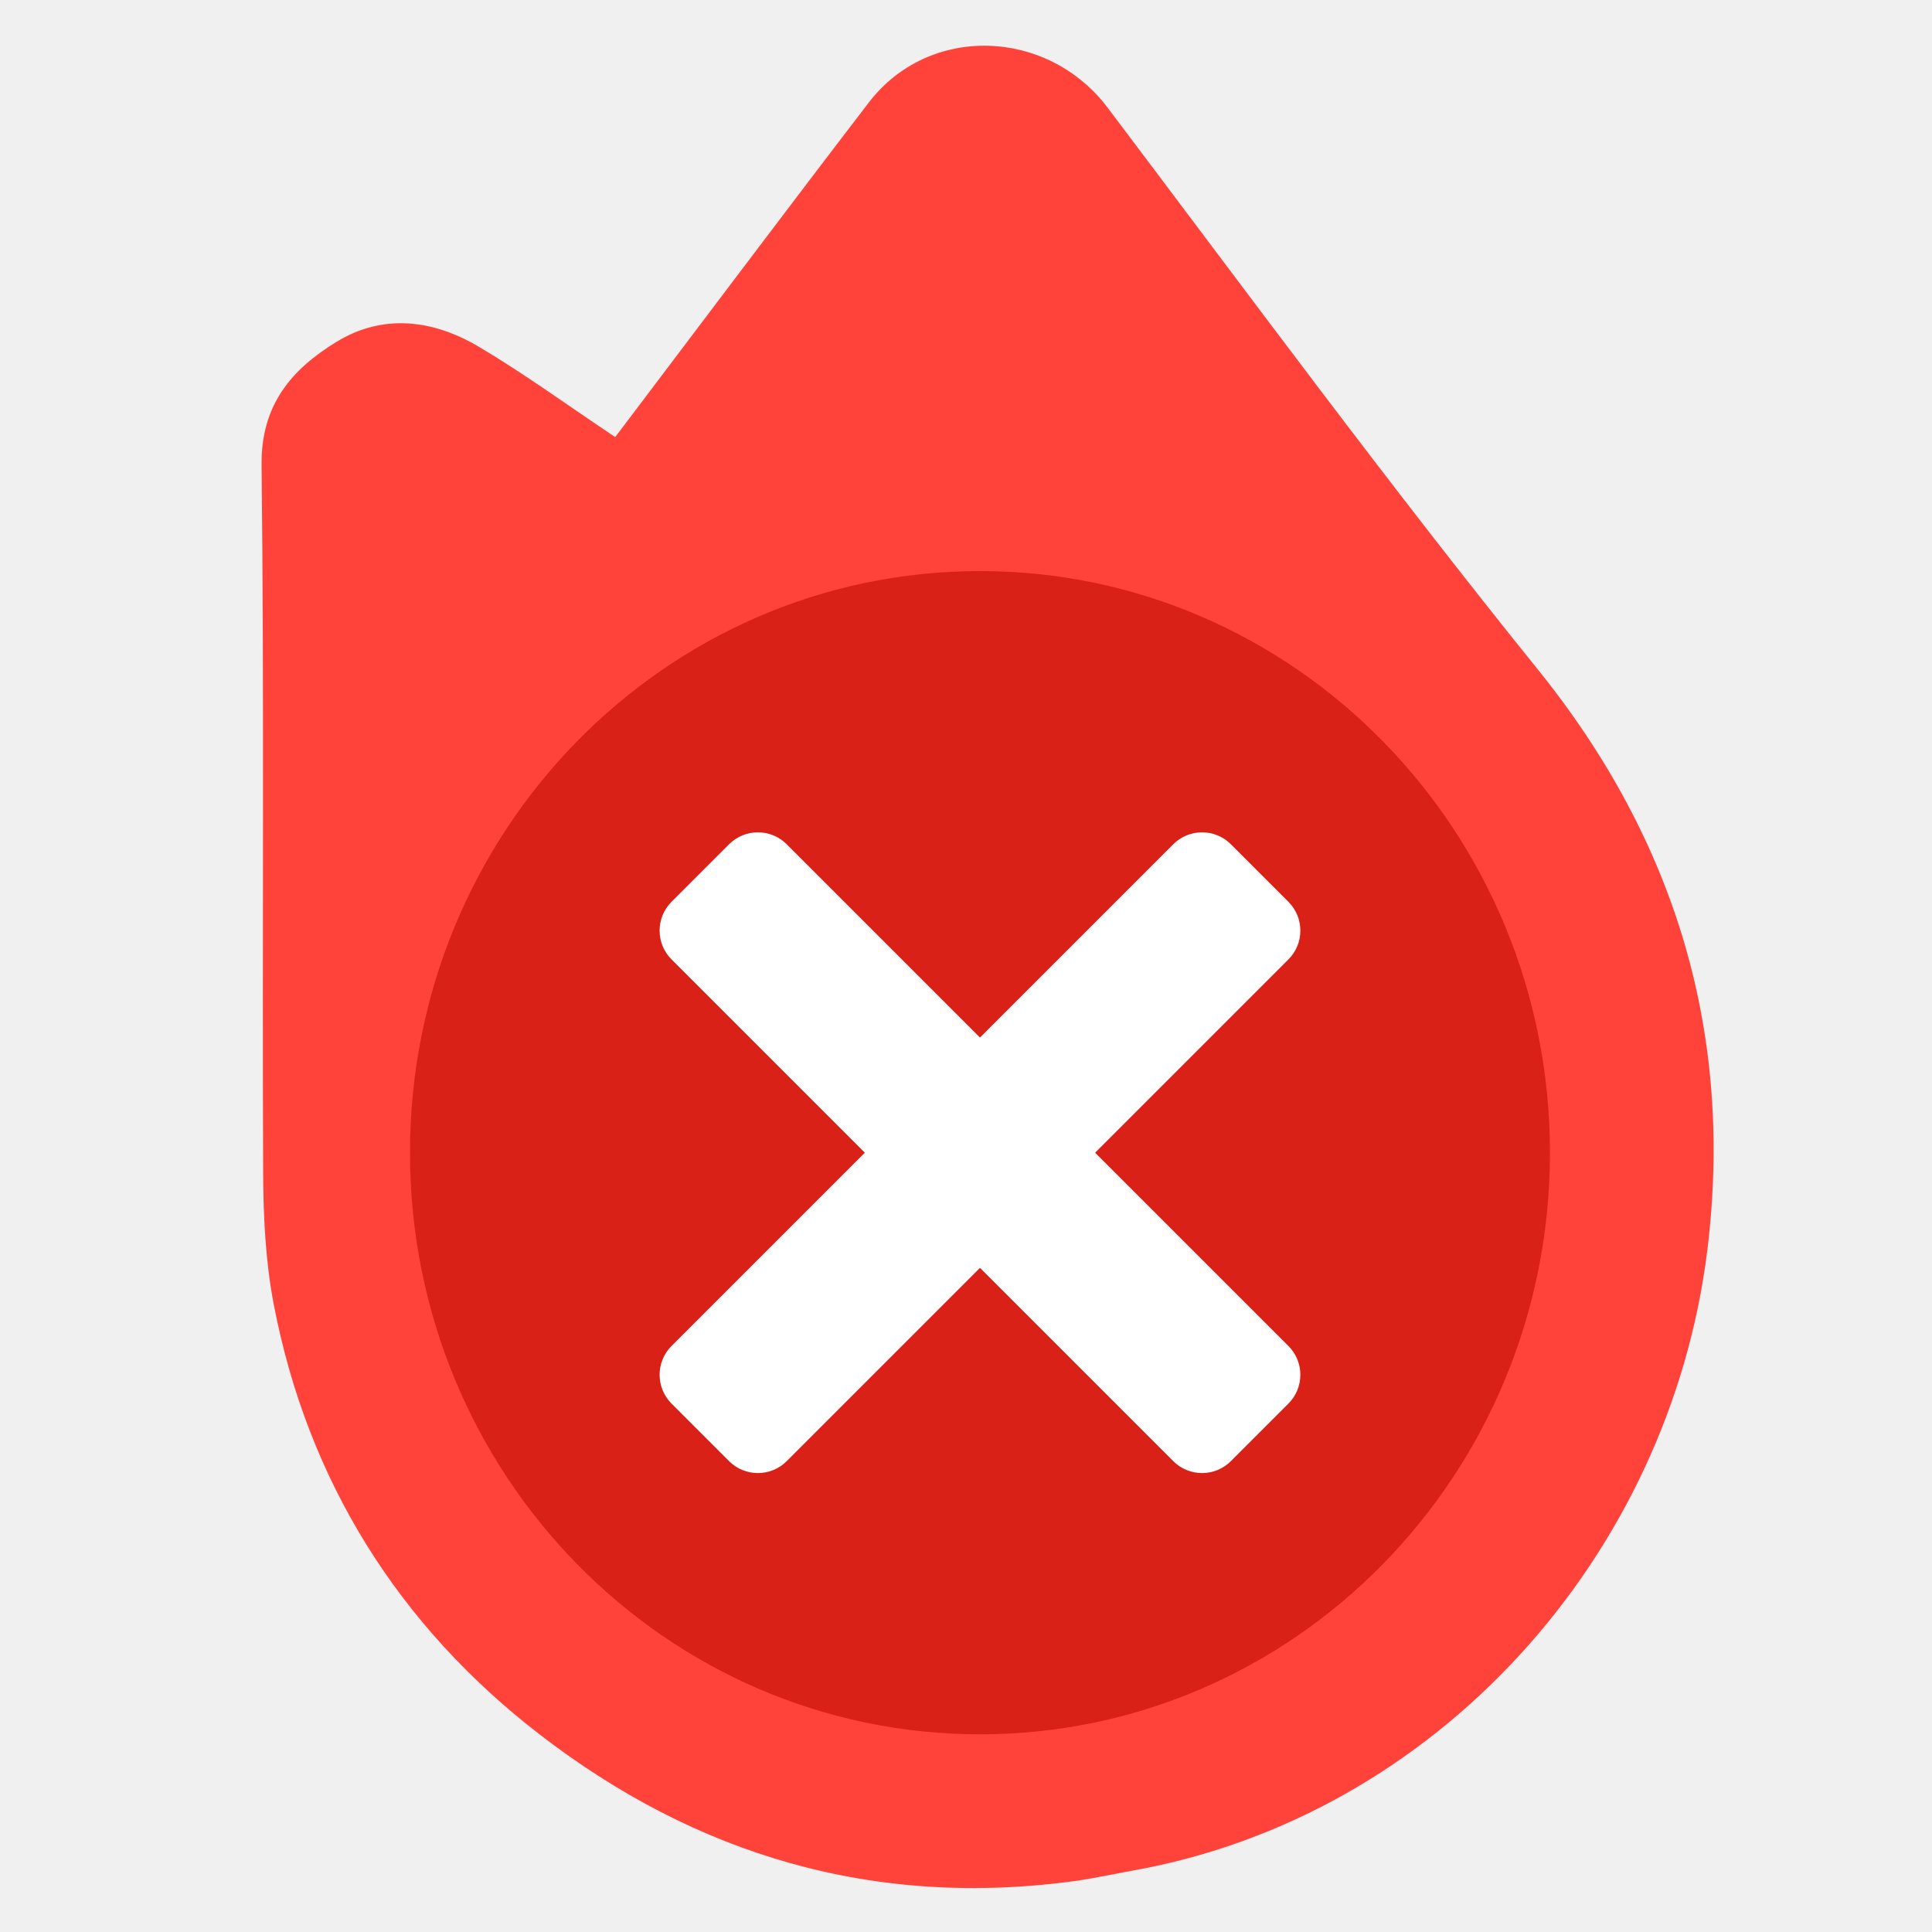
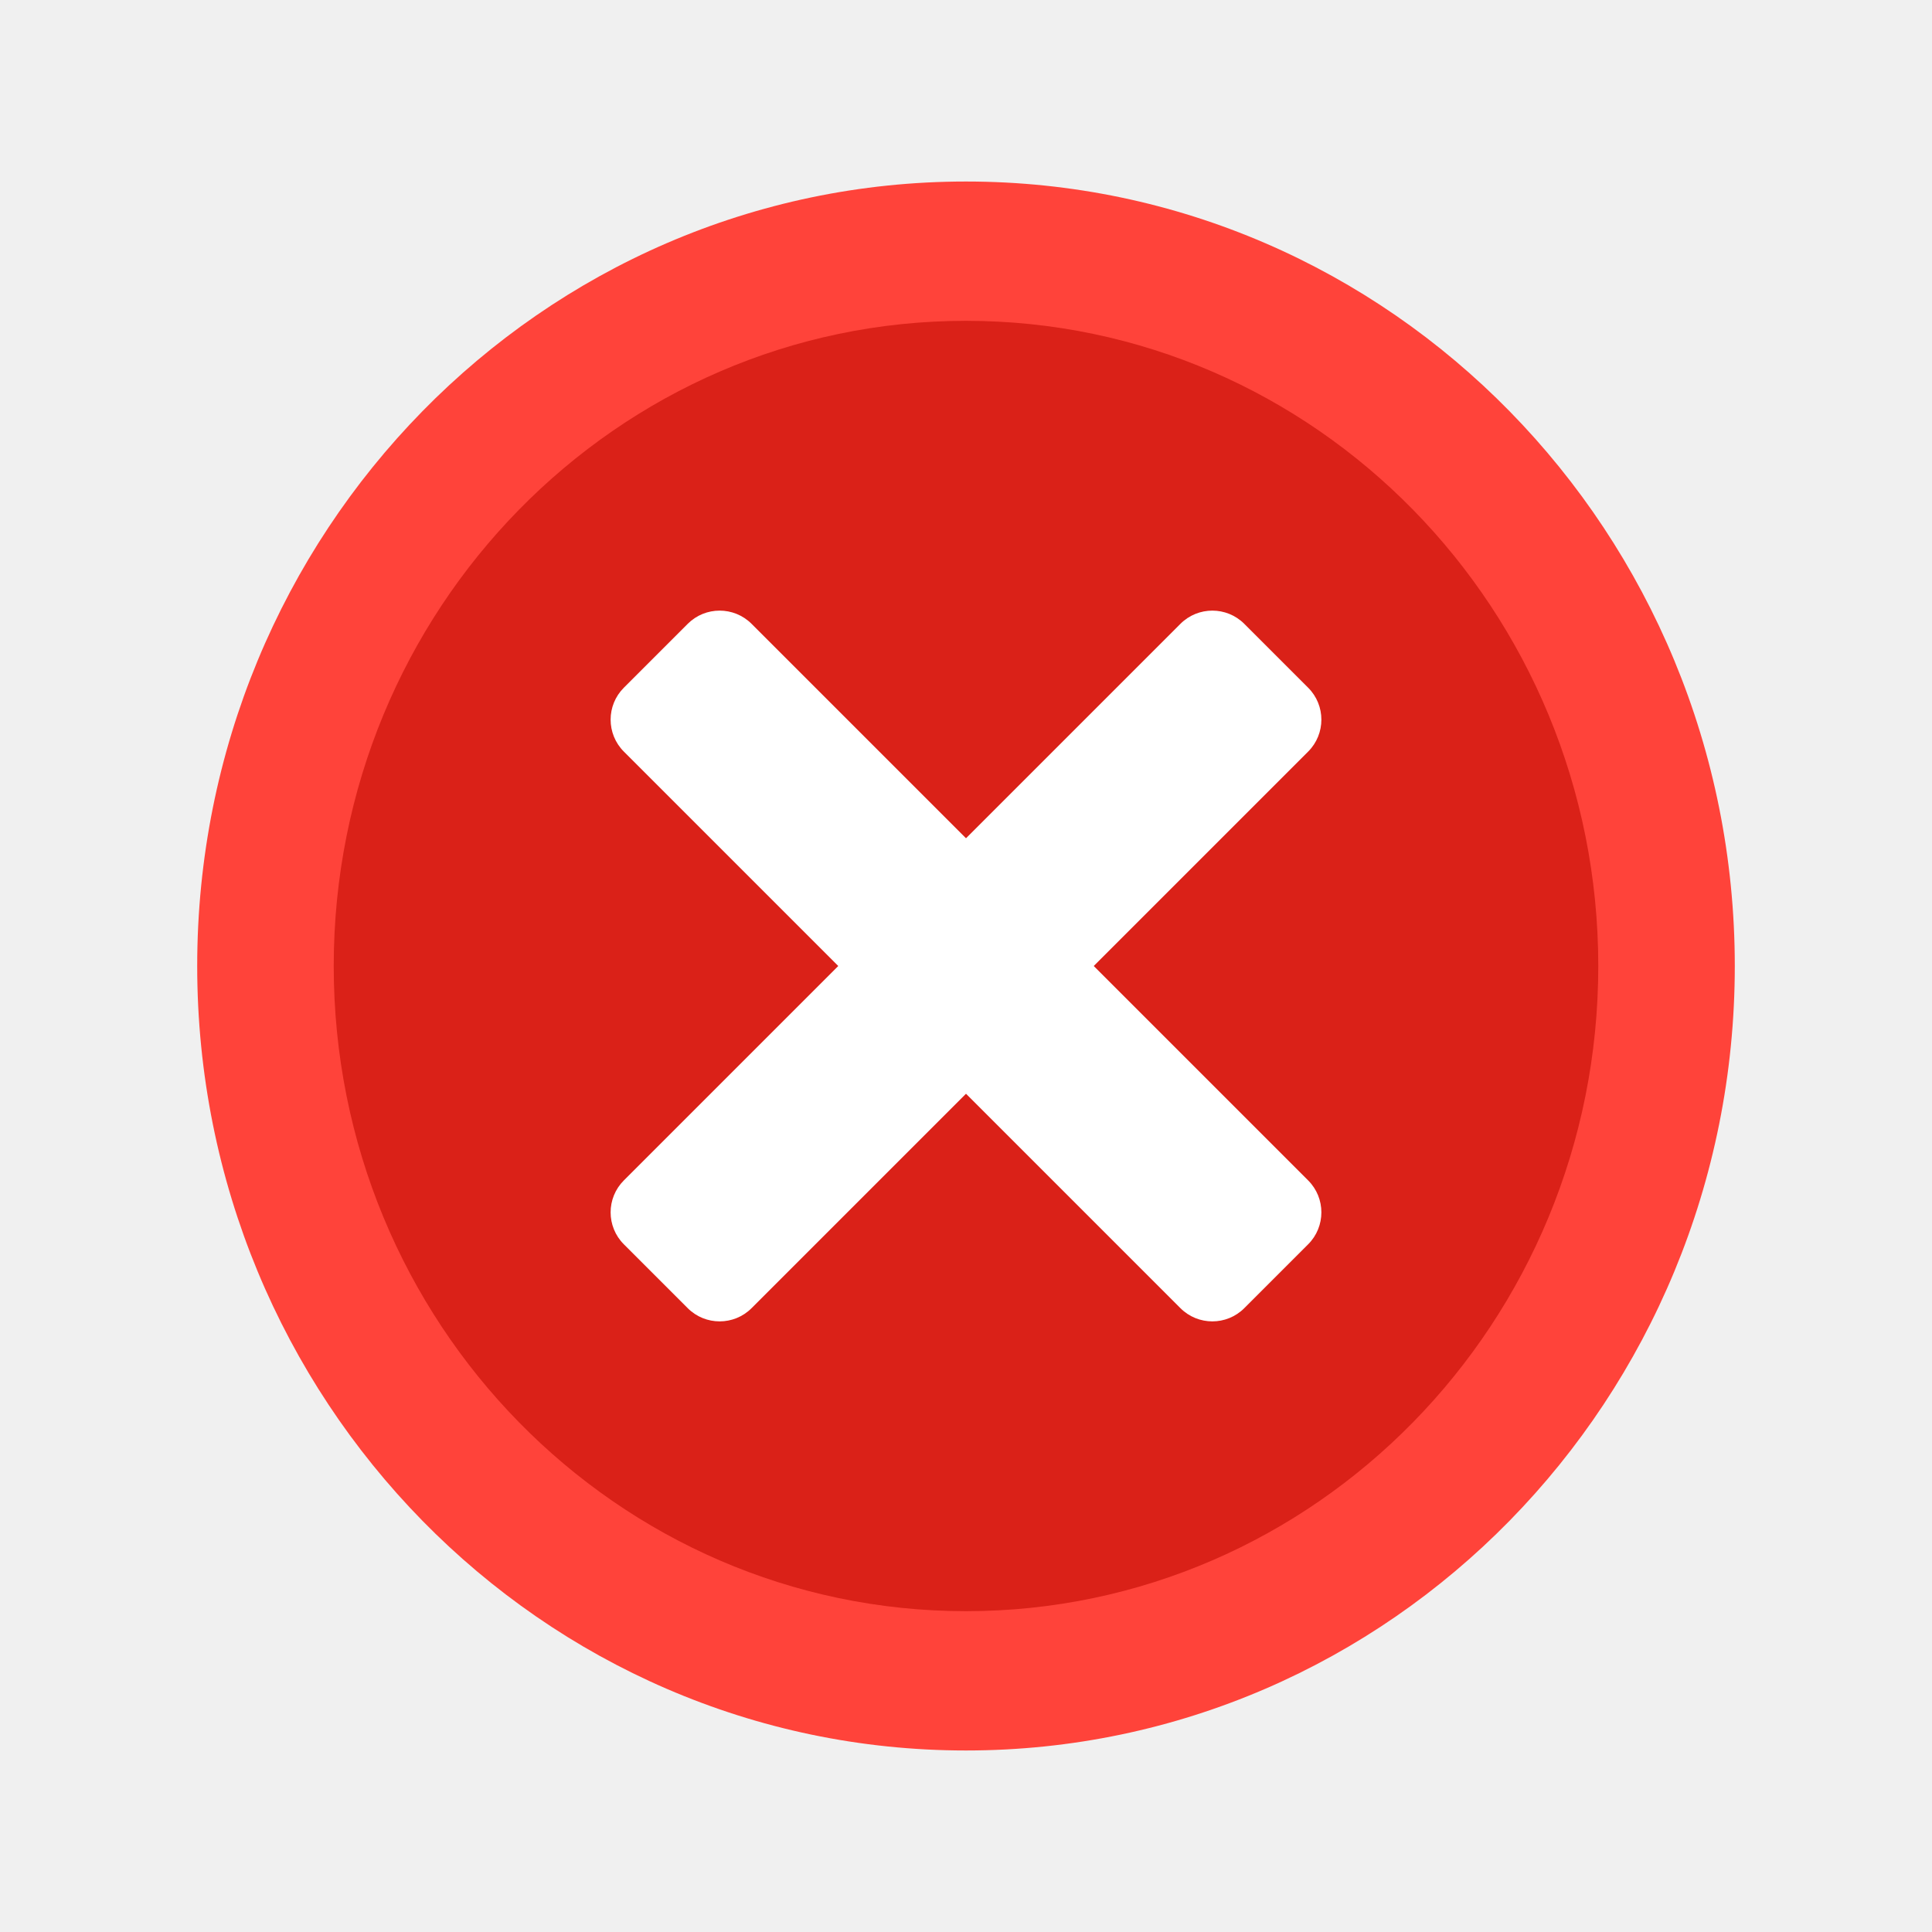
<svg xmlns="http://www.w3.org/2000/svg" width="100%" height="100%" viewBox="0 0 100 100" version="1.1" xml:space="preserve" style="fill-rule:evenodd;clip-rule:evenodd;stroke-linejoin:round;stroke-miterlimit:2;">
-   <g transform="matrix(0.534645,0,0,0.534645,-25.43285,-26.70032)">
-     <path d="M151.96,232C132.214,234.772 114.904,229.503 99.782,217.831C86.163,207.319 77.341,193.293 74.066,176.193C73.269,172.029 73.063,167.702 73.045,163.448C72.95,140.624 73.156,117.796 72.893,94.974C72.826,89.105 75.822,85.687 80.14,83.039C84.657,80.27 89.51,80.894 93.902,83.496C98.358,86.136 102.562,89.204 107.129,92.255C115.386,81.349 123.475,70.563 131.679,59.865C137.533,52.232 149.001,52.681 154.808,60.374C168.562,78.597 182.115,96.991 196.449,114.752C209.898,131.416 215.44,150.22 212.847,171.058C209.178,200.54 186.726,225.789 157.179,231.045C155.584,231.329 154.001,231.68 151.96,232M171.556,165.26C170.277,162.376 169.464,159.148 167.633,156.672C161.413,148.259 154.96,140.008 148.341,131.903C144.572,127.288 140.274,127.791 136.551,132.699C130.827,140.243 125.114,147.797 119.274,155.251C110.711,166.181 111.015,182.679 120.078,192.583C131.329,204.877 146.247,207.306 159.023,198.546C170.497,190.68 174.891,179.776 171.556,165.26Z" style="fill:rgb(255,67,58);fill-rule:nonzero;" />
+   <g transform="matrix(1.624189,0,0,1.624189,-30.39736,-23.08851)">
+     <ellipse cx="49.5" cy="45" rx="24.5" ry="25" style="fill:rgb(255,67,58);" />
  </g>
-   <g transform="matrix(1.204189,0,0,1.204189,-8.883829,5.474898)">
-     <ellipse cx="49.5" cy="45" rx="24.5" ry="25" style="fill:rgb(218,33,24);" />
-     <g transform="matrix(0.707107,-0.707107,0.707107,0.707107,-15.90738,58.78858)">
+   <g transform="matrix(1.204189,0,0,1.204189,-13.52736,-0.188505)">
+     <g transform="matrix(1.109276,0,0,1.109276,-2.153835,-8.239136)">
+       <ellipse cx="49.5" cy="45" rx="24.5" ry="25" style="fill:rgb(218,33,24);" />
+     </g>
+     <g transform="matrix(0.784376,-0.784376,0.784376,0.784376,-19.7995,56.9736)">
      <path d="M73,34.75L73,38.25C73,39.216 72.216,40 71.25,40L40.75,40C39.784,40 39,39.216 39,38.25L39,34.75C39,33.784 39.784,33 40.75,33L71.25,33C72.216,33 73,33.784 73,34.75Z" style="fill:white;" />
    </g>
-     <g transform="matrix(-0.707107,-0.707107,-0.707107,0.707107,114.9074,58.78858)">
+     <g transform="matrix(-0.784376,-0.784376,-0.784376,0.784376,125.3101,56.9736)">
      <path d="M73,34.75L73,38.25C73,39.216 72.216,40 71.25,40L40.75,40C39.784,40 39,39.216 39,38.25L39,34.75C39,33.784 39.784,33 40.75,33L71.25,33C72.216,33 73,33.784 73,34.75Z" style="fill:white;" />
    </g>
  </g>
</svg>
